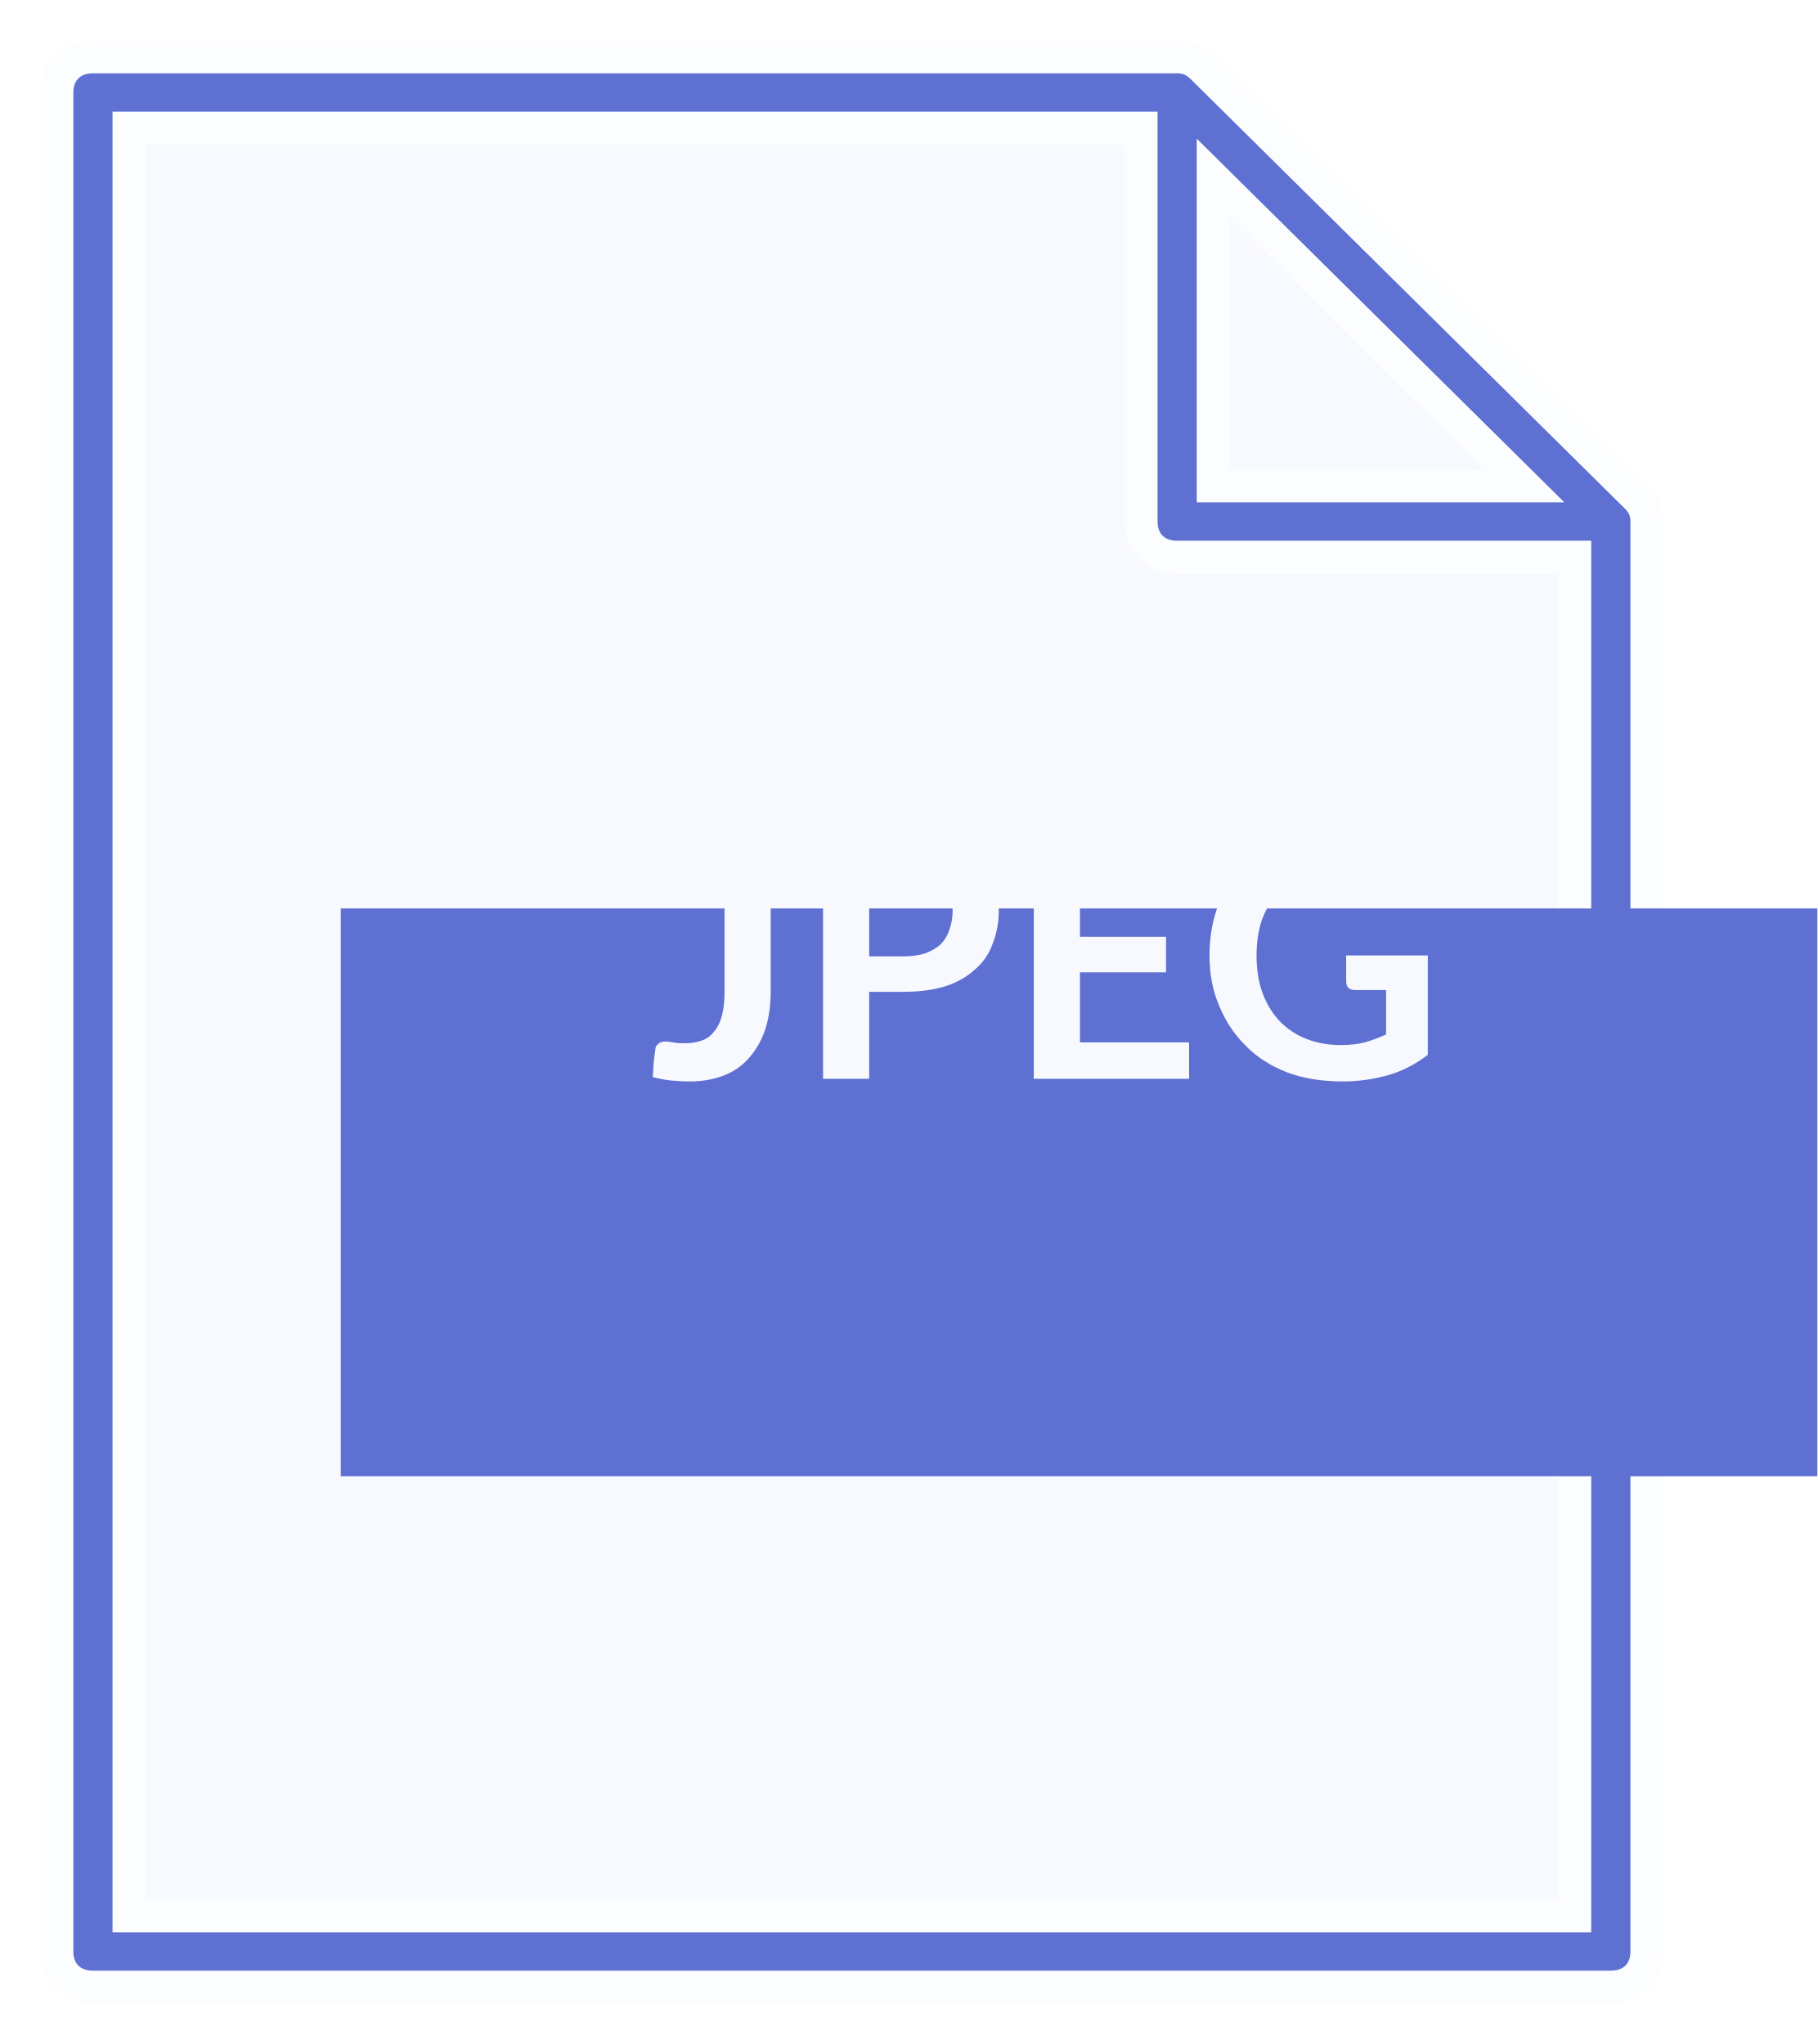
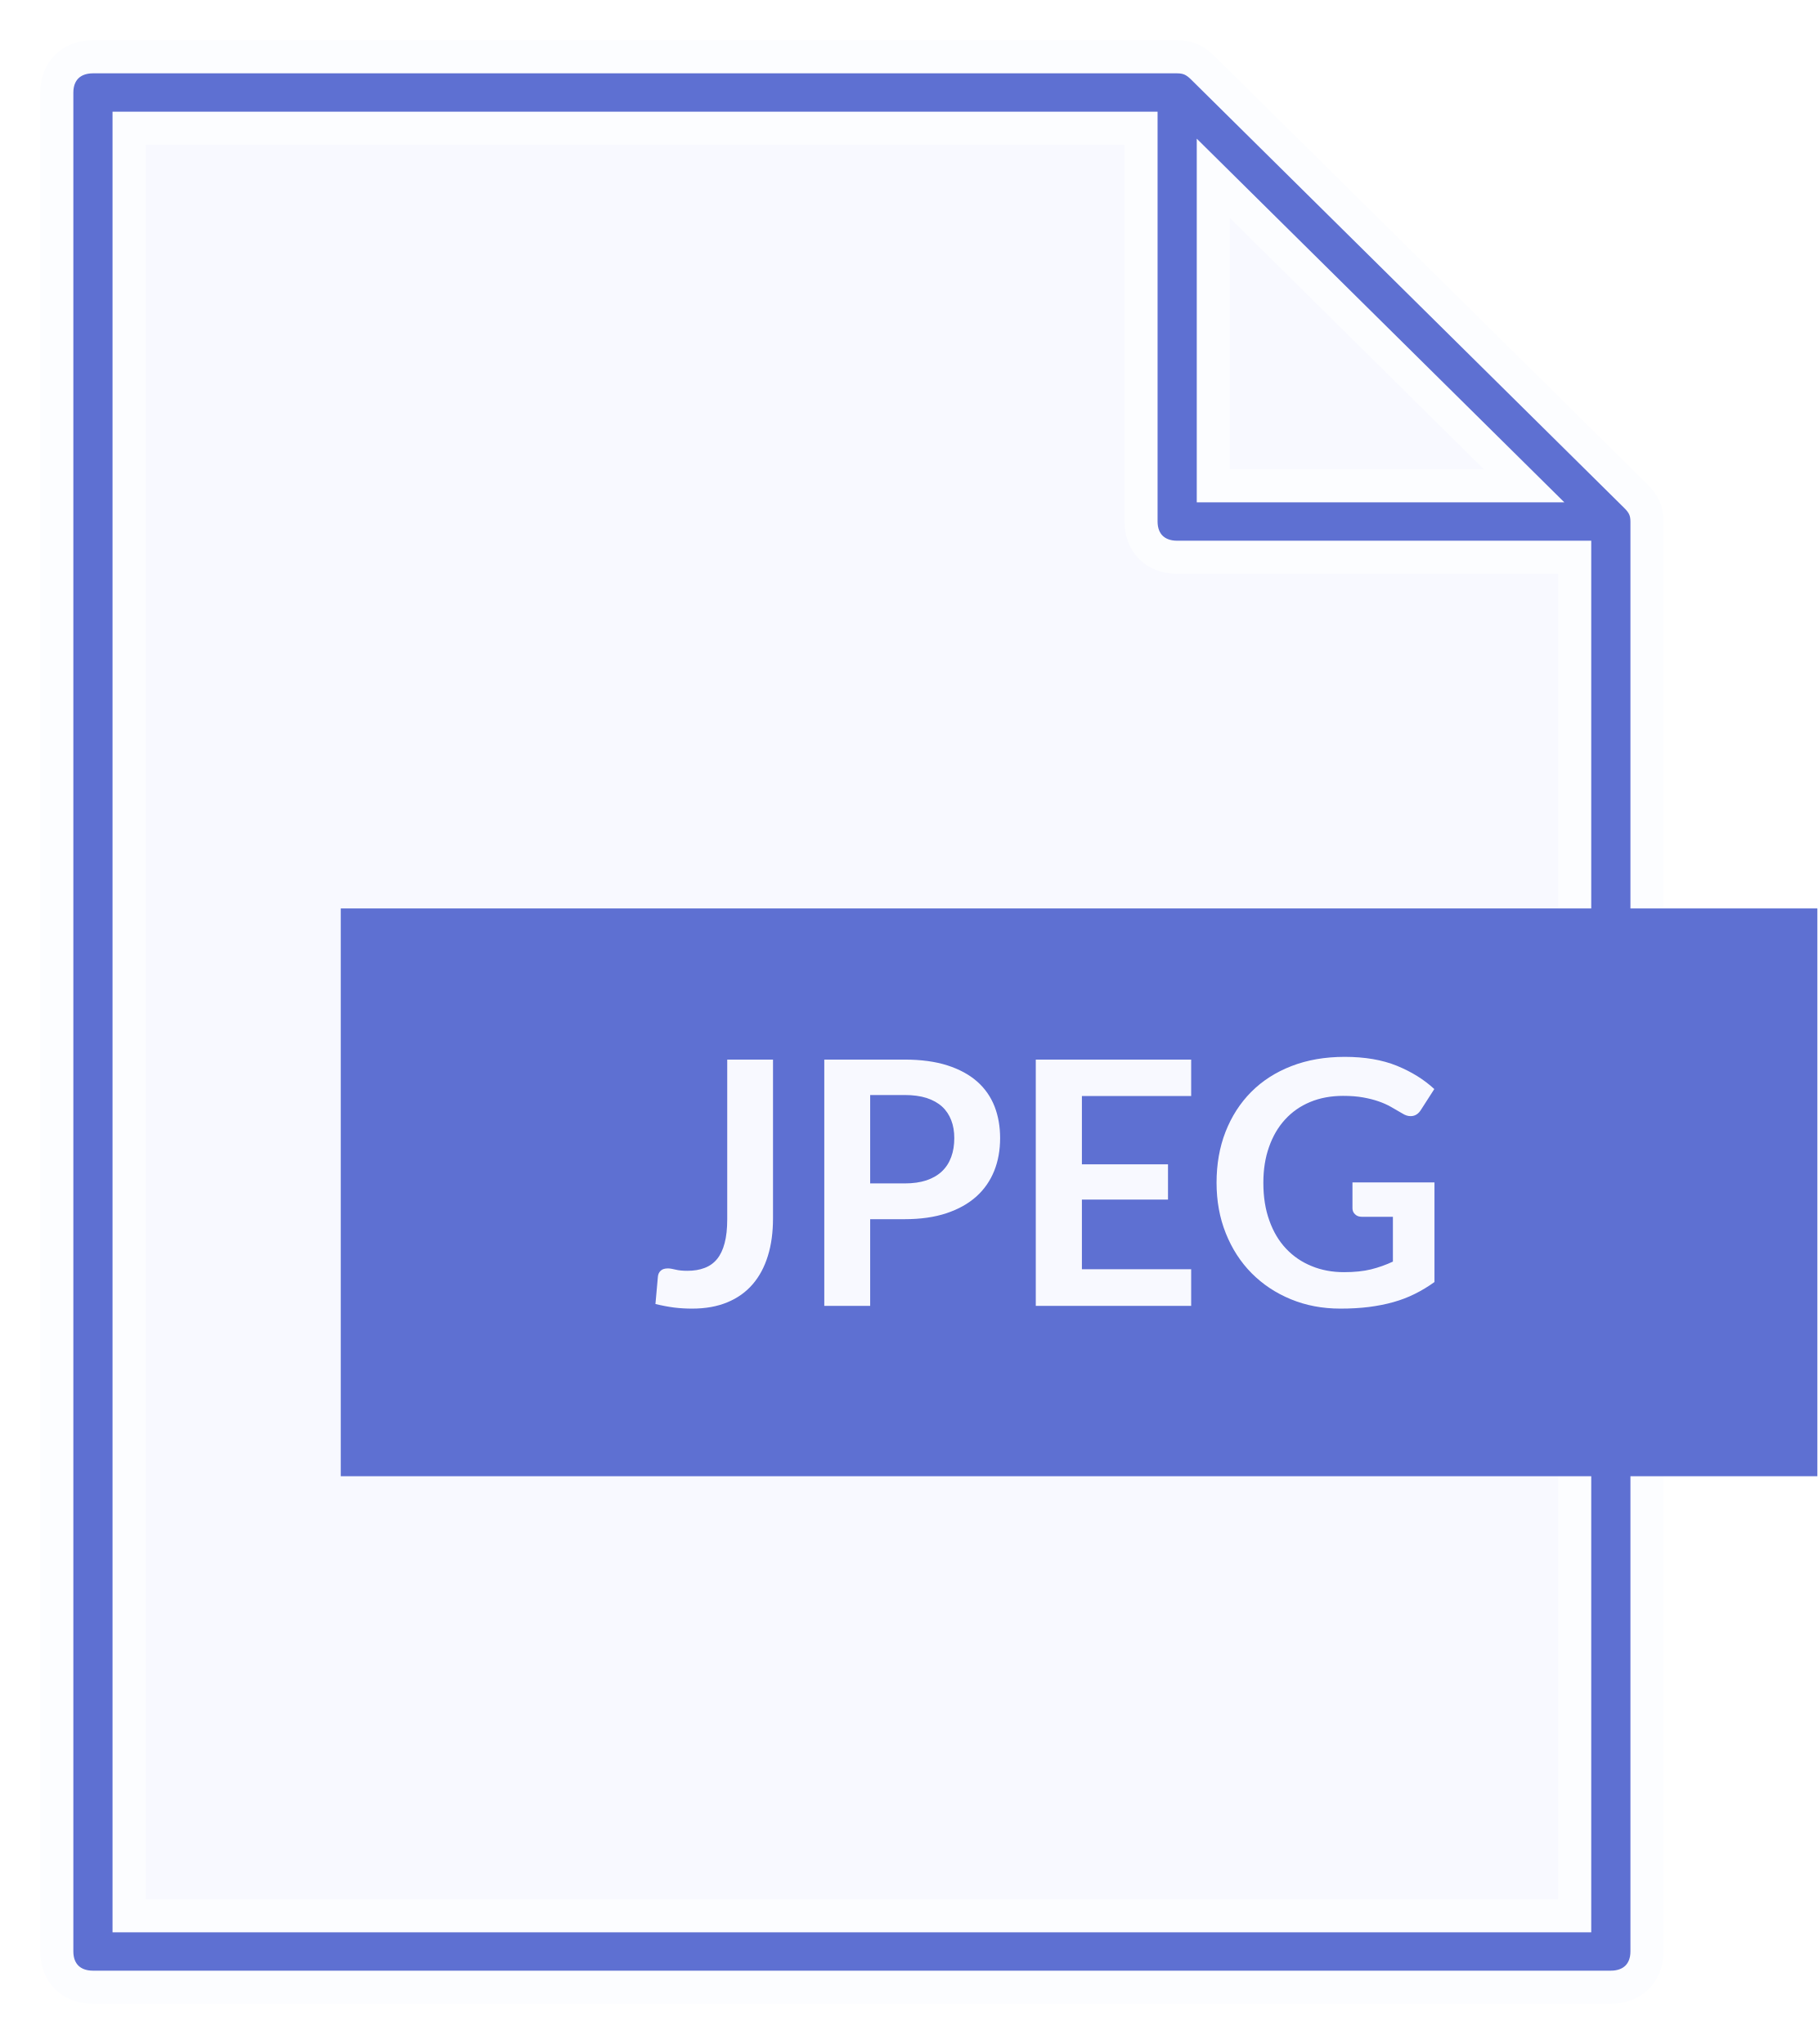
<svg xmlns="http://www.w3.org/2000/svg" width="32px" height="36px" viewBox="0 0 32 36" version="1.1">
  <defs />
  <g id="Assets" stroke="none" stroke-width="1" fill="none" fill-rule="evenodd">
    <g id=".jpg-icon" transform="translate(1, 1)">
      <polygon id="Rectangle-3" fill="#F8F9FF" points="1.273 0.644 19.573 0.644 26.727 7.484 26.727 33.556 1.273 33.556" />
      <path d="M27.809,7.744 L20.173,0.189 C20.045,0.063 19.918,0 19.727,0 L0.636,0 C0.255,0 0,0.252 0,0.63 L0,33.37 C0,33.748 0.255,34 0.636,34 L27.364,34 C27.745,34 28,33.748 28,33.37 L28,8.185 C28,7.996 27.936,7.87 27.809,7.744 Z M20.364,2.141 L25.836,7.556 L20.364,7.556 L20.364,2.141 Z M1.273,32.741 L1.273,1.259 L19.091,1.259 L19.091,8.185 C19.091,8.563 19.345,8.815 19.727,8.815 L26.727,8.815 L26.727,32.741 L1.273,32.741 Z" id="Shape" stroke="#FCFDFF" stroke-width="0.583" fill="#5E70D2" fill-rule="nonzero" />
-       <g id="Group-10" transform="translate(5, 12)">
-         <rect id="Rectangle-4" fill="#5E70D2" x="0" y="3" width="26" height="10" />
-         <text id="JPEG" font-family="Lato-Bold, Lato" font-size="6" font-weight="bold" line-spacing="16" fill="#F8F9FF">
-           <tspan x="5.428" y="6">JPEG</tspan>
-         </text>
-       </g>
+       <rect id="Rectangle-4" fill="#5E70D2" x="5" y="15" width="26" height="10" />
+       <path d="M12.611,20.458 C12.611,20.702 12.582,20.922 12.521,21.118 C12.461,21.314 12.372,21.481 12.253,21.619 C12.134,21.757 11.986,21.863 11.807,21.937 C11.629,22.011 11.423,22.048 11.187,22.048 C11.078,22.048 10.973,22.042 10.868,22.029 C10.764,22.015 10.656,21.995 10.541,21.967 L10.584,21.487 C10.588,21.443 10.604,21.408 10.633,21.381 C10.662,21.353 10.704,21.34 10.761,21.34 C10.795,21.34 10.839,21.347 10.894,21.361 C10.949,21.375 11.018,21.382 11.102,21.382 C11.217,21.382 11.317,21.366 11.405,21.332 C11.494,21.299 11.567,21.247 11.626,21.175 C11.685,21.103 11.729,21.01 11.759,20.895 C11.79,20.779 11.805,20.64 11.805,20.476 L11.805,17.662 L12.611,17.662 L12.611,20.458 Z M14.322,20.473 L14.322,22 L13.514,22 L13.514,17.662 L14.928,17.662 C15.218,17.662 15.468,17.696 15.681,17.764 C15.893,17.832 16.067,17.927 16.206,18.049 C16.344,18.171 16.445,18.317 16.512,18.487 C16.578,18.657 16.61,18.843 16.61,19.045 C16.61,19.255 16.576,19.447 16.506,19.622 C16.435,19.798 16.331,19.948 16.191,20.074 C16.05,20.2 15.876,20.298 15.665,20.368 C15.455,20.438 15.21,20.473 14.928,20.473 L14.322,20.473 Z M14.322,19.843 L14.928,19.843 C15.076,19.843 15.204,19.825 15.315,19.788 C15.425,19.75 15.515,19.698 15.588,19.628 C15.66,19.559 15.713,19.476 15.749,19.377 C15.786,19.277 15.803,19.167 15.803,19.045 C15.803,18.929 15.786,18.824 15.749,18.73 C15.713,18.636 15.66,18.556 15.588,18.49 C15.515,18.424 15.425,18.374 15.315,18.338 C15.204,18.303 15.076,18.286 14.928,18.286 L14.322,18.286 L14.322,19.843 Z M19.974,17.662 L19.974,18.304 L18.05,18.304 L18.05,19.507 L19.566,19.507 L19.566,20.128 L18.05,20.128 L18.05,21.355 L19.974,21.355 L19.974,22 L17.238,22 L17.238,17.662 L19.974,17.662 Z M22.665,21.406 C22.847,21.406 23.005,21.39 23.14,21.357 C23.275,21.323 23.403,21.278 23.526,21.22 L23.526,20.431 L22.983,20.431 C22.93,20.431 22.89,20.417 22.86,20.387 C22.829,20.358 22.814,20.323 22.814,20.281 L22.814,19.825 L24.258,19.825 L24.258,21.58 C24.147,21.66 24.033,21.729 23.914,21.788 C23.795,21.848 23.668,21.896 23.533,21.934 C23.398,21.972 23.254,22 23.099,22.02 C22.945,22.039 22.78,22.048 22.602,22.048 C22.285,22.048 21.995,21.993 21.729,21.883 C21.462,21.773 21.233,21.62 21.038,21.424 C20.844,21.228 20.693,20.994 20.584,20.722 C20.475,20.45 20.421,20.153 20.421,19.831 C20.421,19.505 20.473,19.206 20.579,18.934 C20.686,18.662 20.836,18.428 21.031,18.232 C21.226,18.036 21.462,17.884 21.741,17.776 C22.019,17.668 22.33,17.614 22.677,17.614 C23.031,17.614 23.337,17.666 23.596,17.771 C23.855,17.877 24.074,18.013 24.255,18.181 L24.02,18.547 C23.974,18.621 23.914,18.658 23.837,18.658 C23.789,18.658 23.741,18.642 23.691,18.61 C23.626,18.572 23.561,18.534 23.494,18.496 C23.427,18.458 23.353,18.425 23.272,18.397 C23.191,18.369 23.1,18.346 22.999,18.328 C22.898,18.31 22.782,18.301 22.649,18.301 C22.435,18.301 22.242,18.337 22.069,18.409 C21.896,18.481 21.749,18.584 21.627,18.718 C21.504,18.852 21.411,19.013 21.345,19.201 C21.278,19.389 21.245,19.599 21.245,19.831 C21.245,20.081 21.28,20.303 21.351,20.498 C21.421,20.694 21.518,20.858 21.645,20.992 C21.771,21.126 21.92,21.228 22.095,21.299 C22.269,21.371 22.458,21.406 22.665,21.406 Z" id="JPEG" fill="#F8F9FF" />
    </g>
  </g>
</svg>
